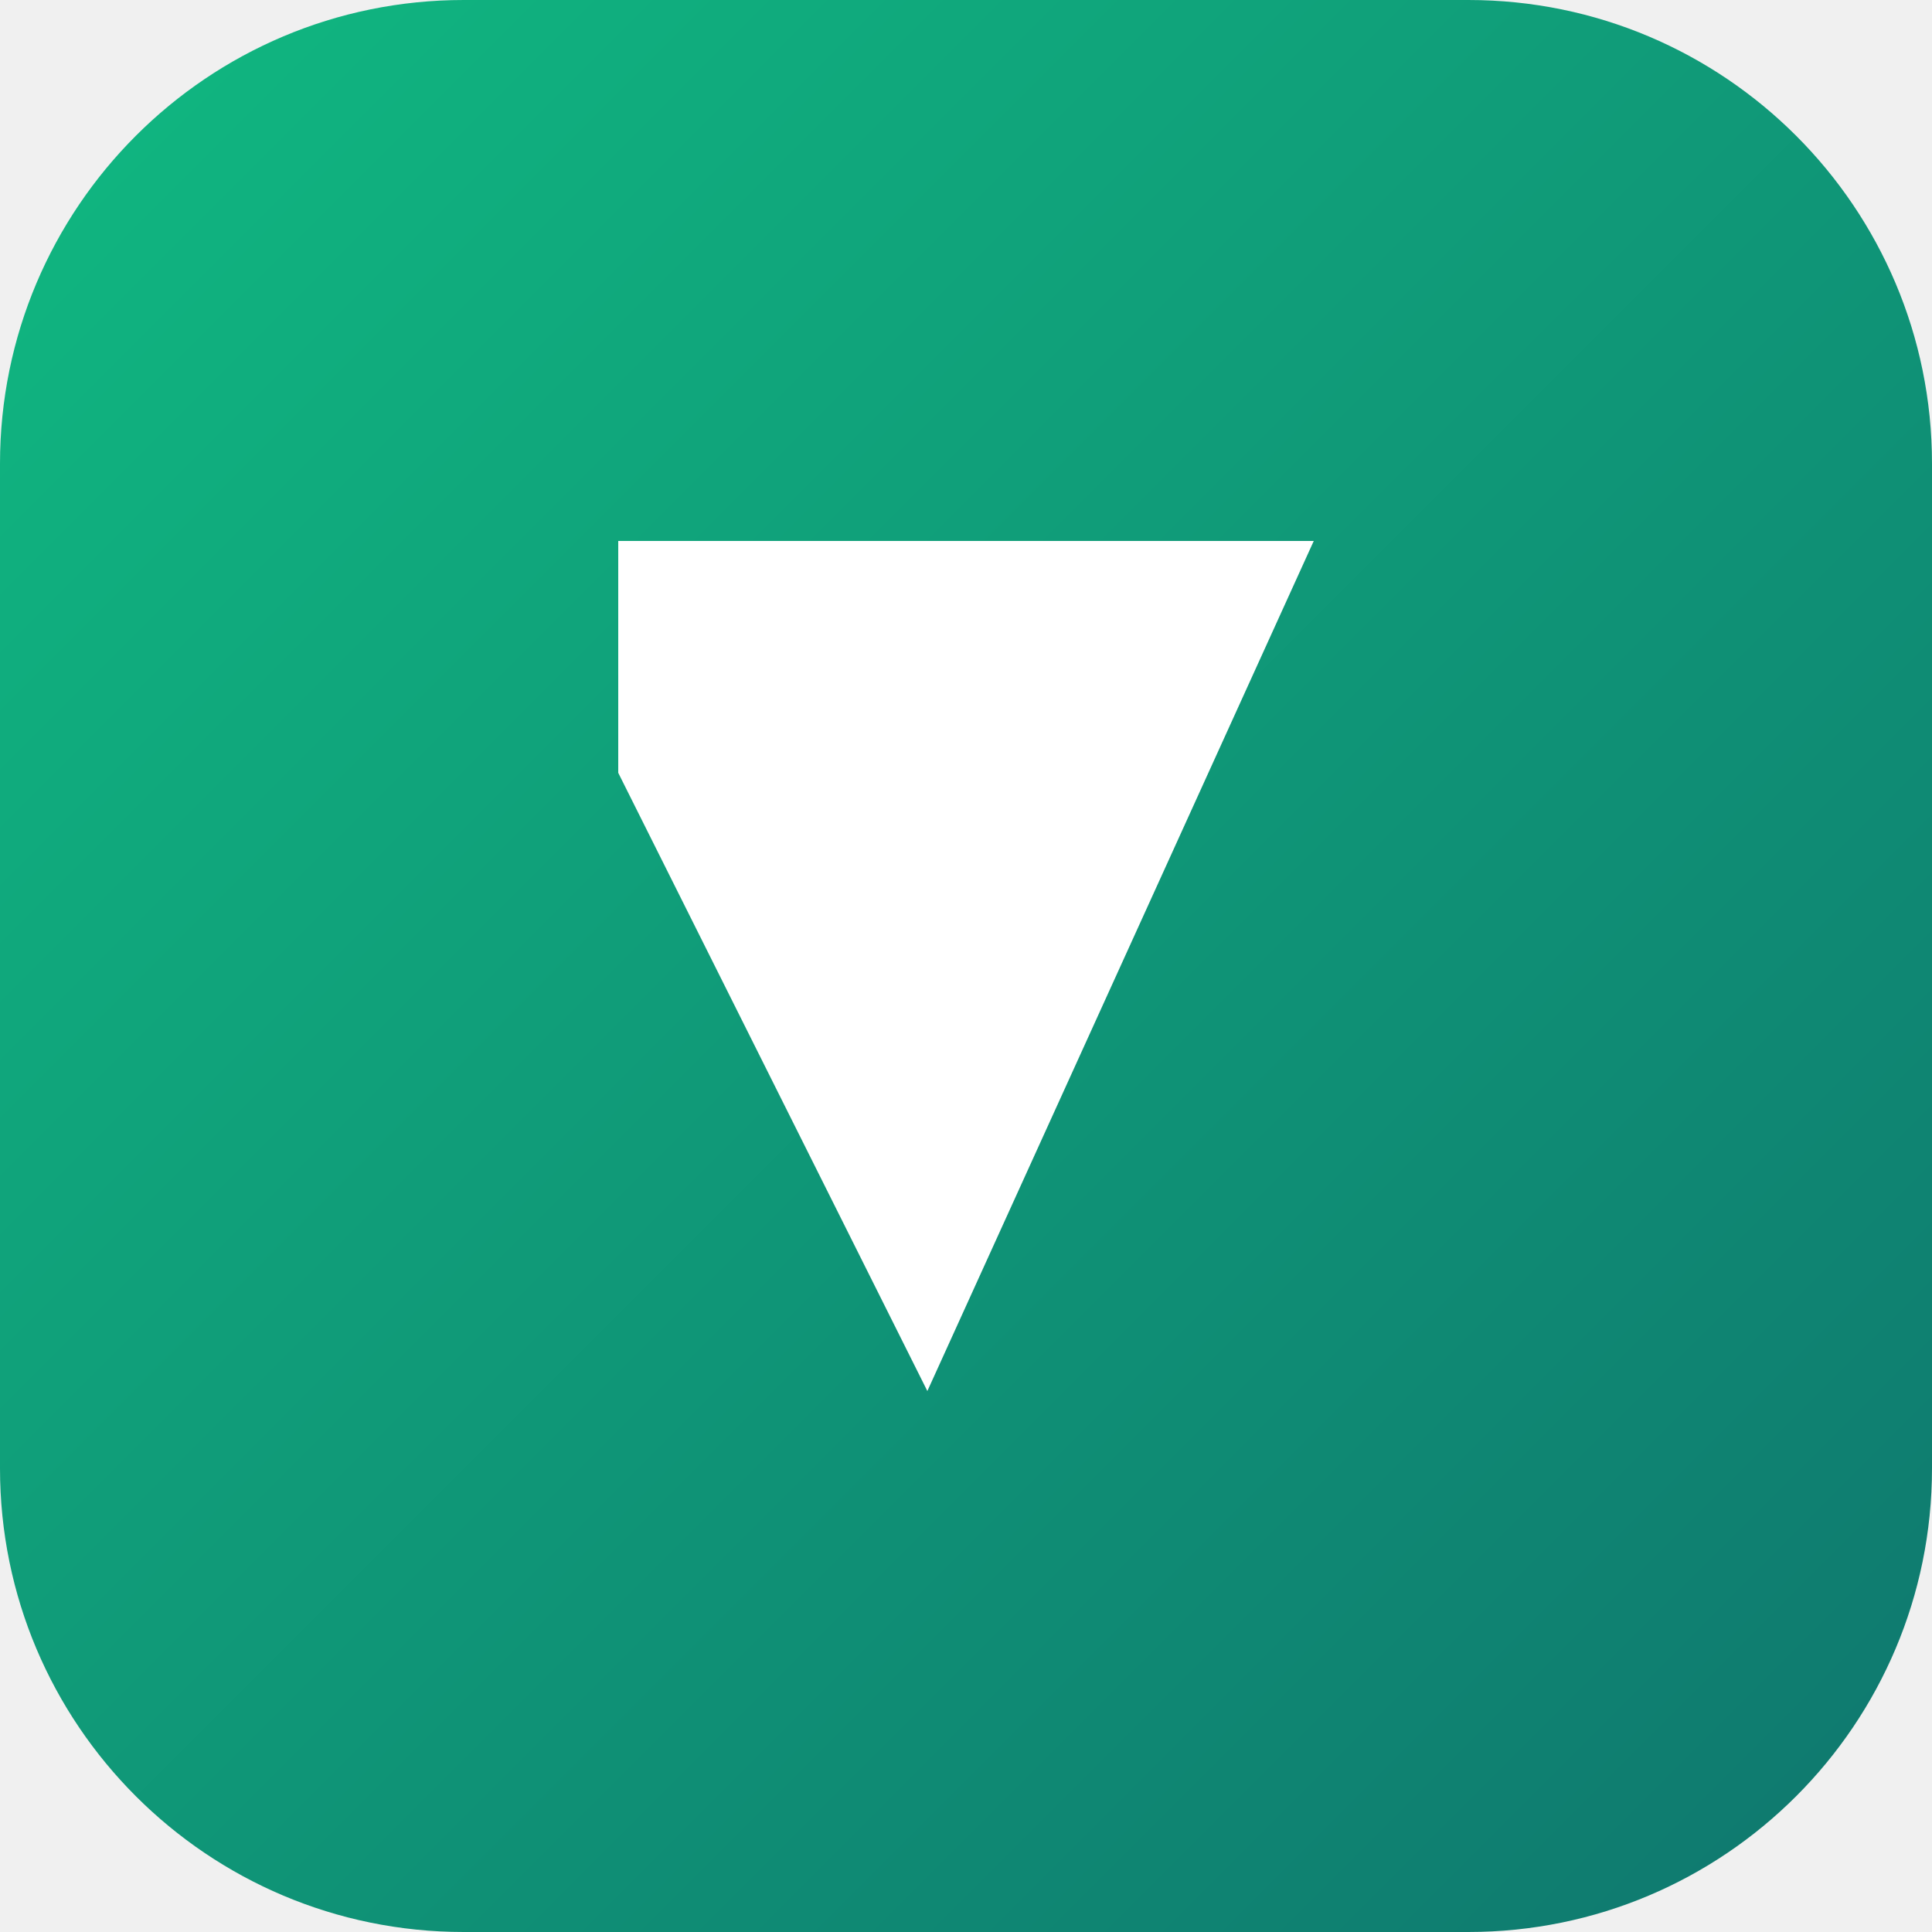
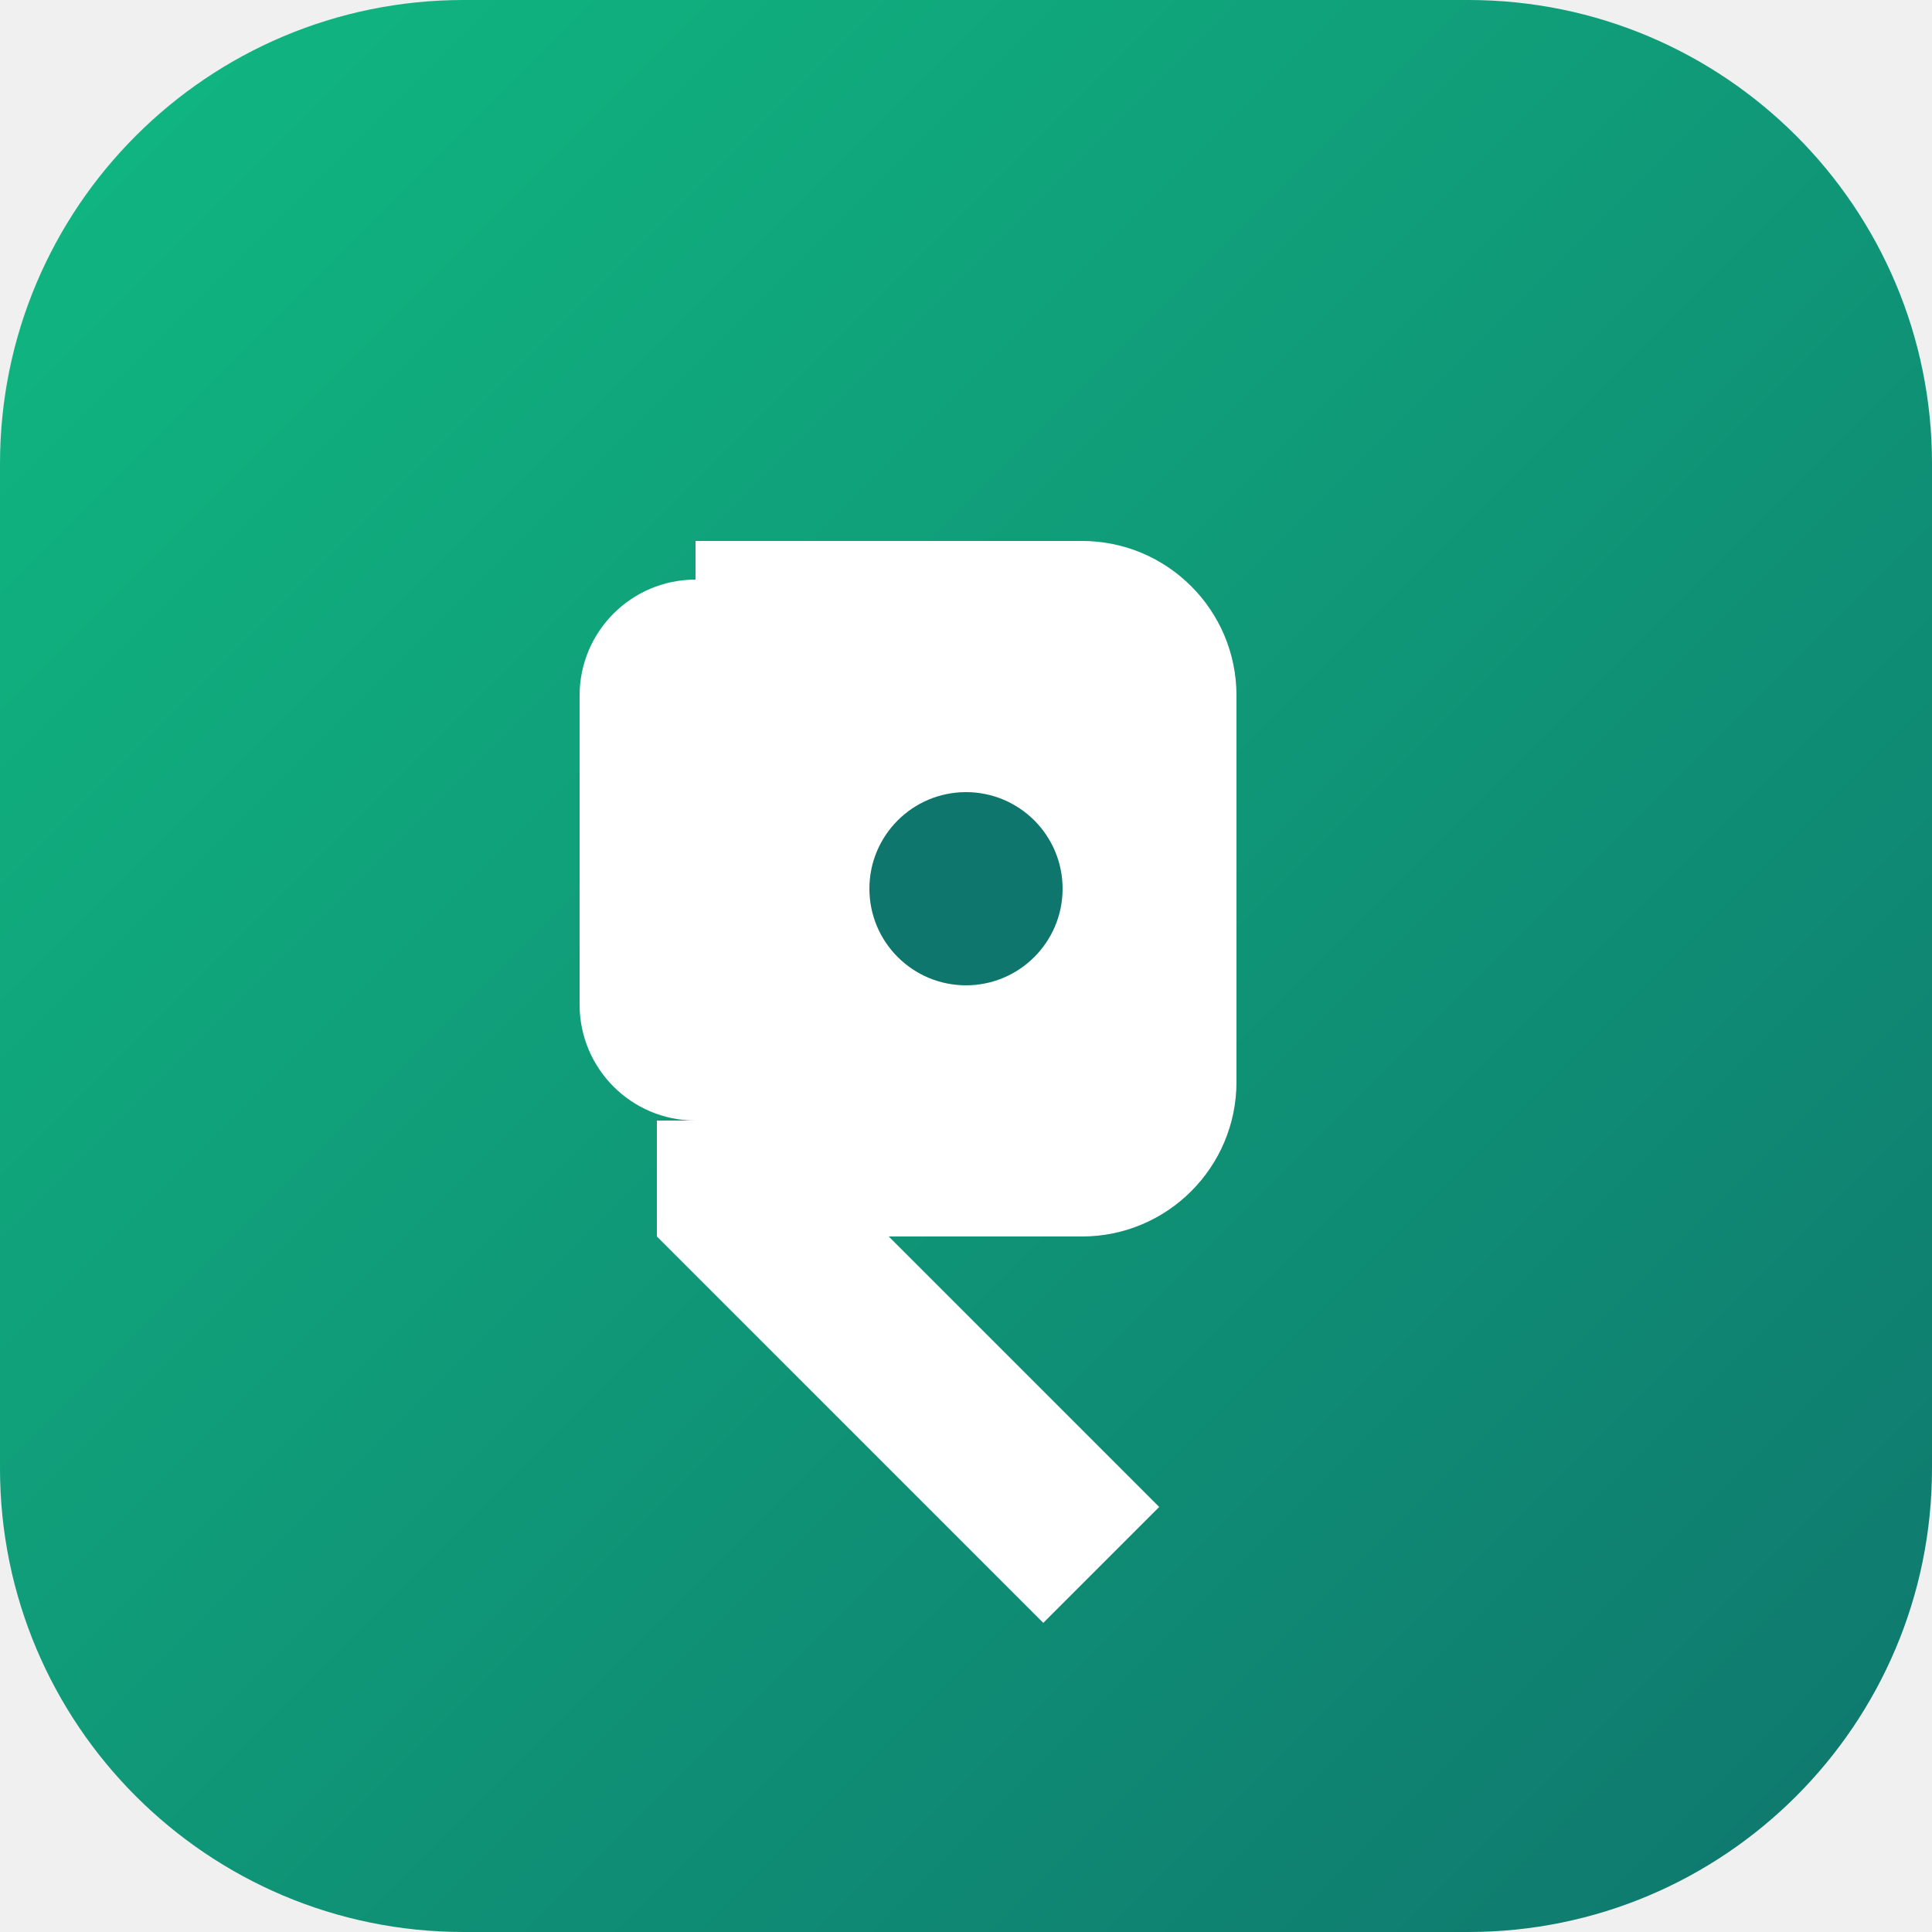
<svg xmlns="http://www.w3.org/2000/svg" viewBox="0 0 100 100">
  <defs>
    <linearGradient id="g" x1="0" y1="0" x2="1" y2="1">
      <stop offset="0%" stop-color="#10b981" />
      <stop offset="100%" stop-color="#0f766e" />
    </linearGradient>
  </defs>
  <rect width="100" height="100" rx="24" fill="url(#g)" />
-   <path d="M32 28h36l-20 44-16-32z" fill="#fff" />
+   <path d="M36 28h20a8 8 0 0 1 8 8v20a8 8 0 0 1-8 8H46l14 14-6 6-20-20v-6H36a6 6 0 0 1-6-6V36a6 6 0 0 1 6-6z" fill="#fff" />
+   <circle cx="50" cy="46" r="5" fill="#0f766e" />
</svg>
